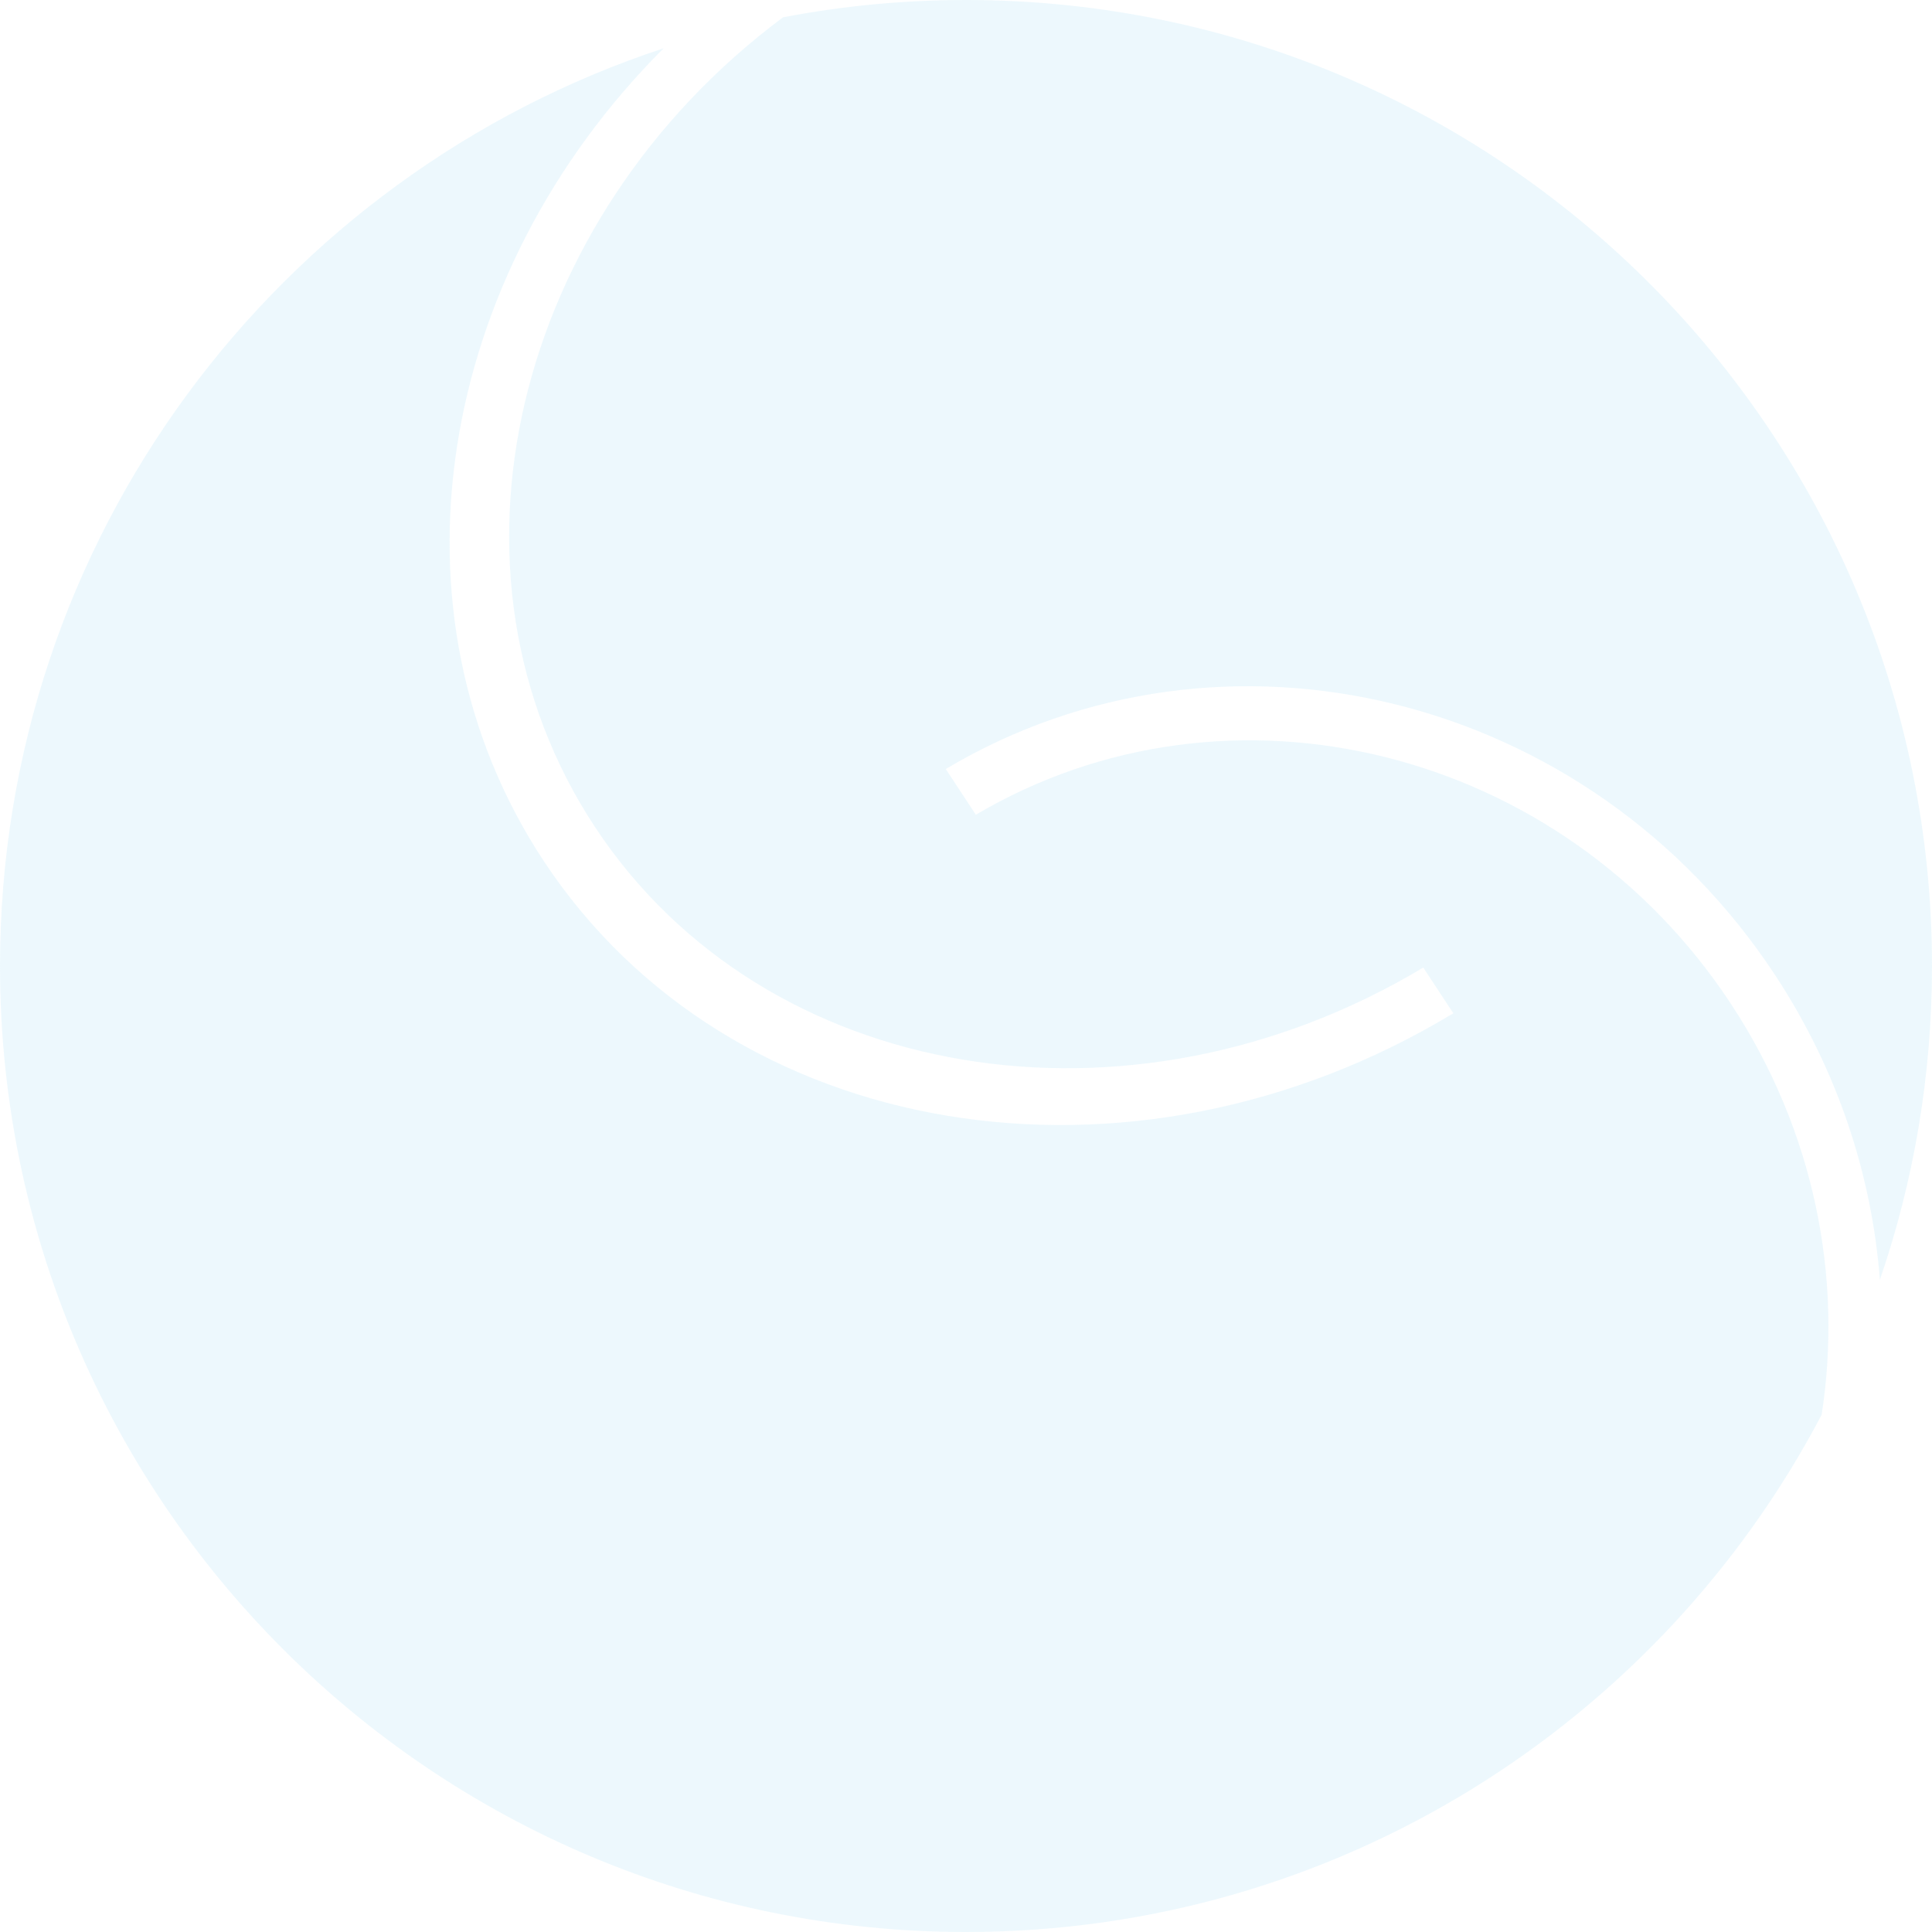
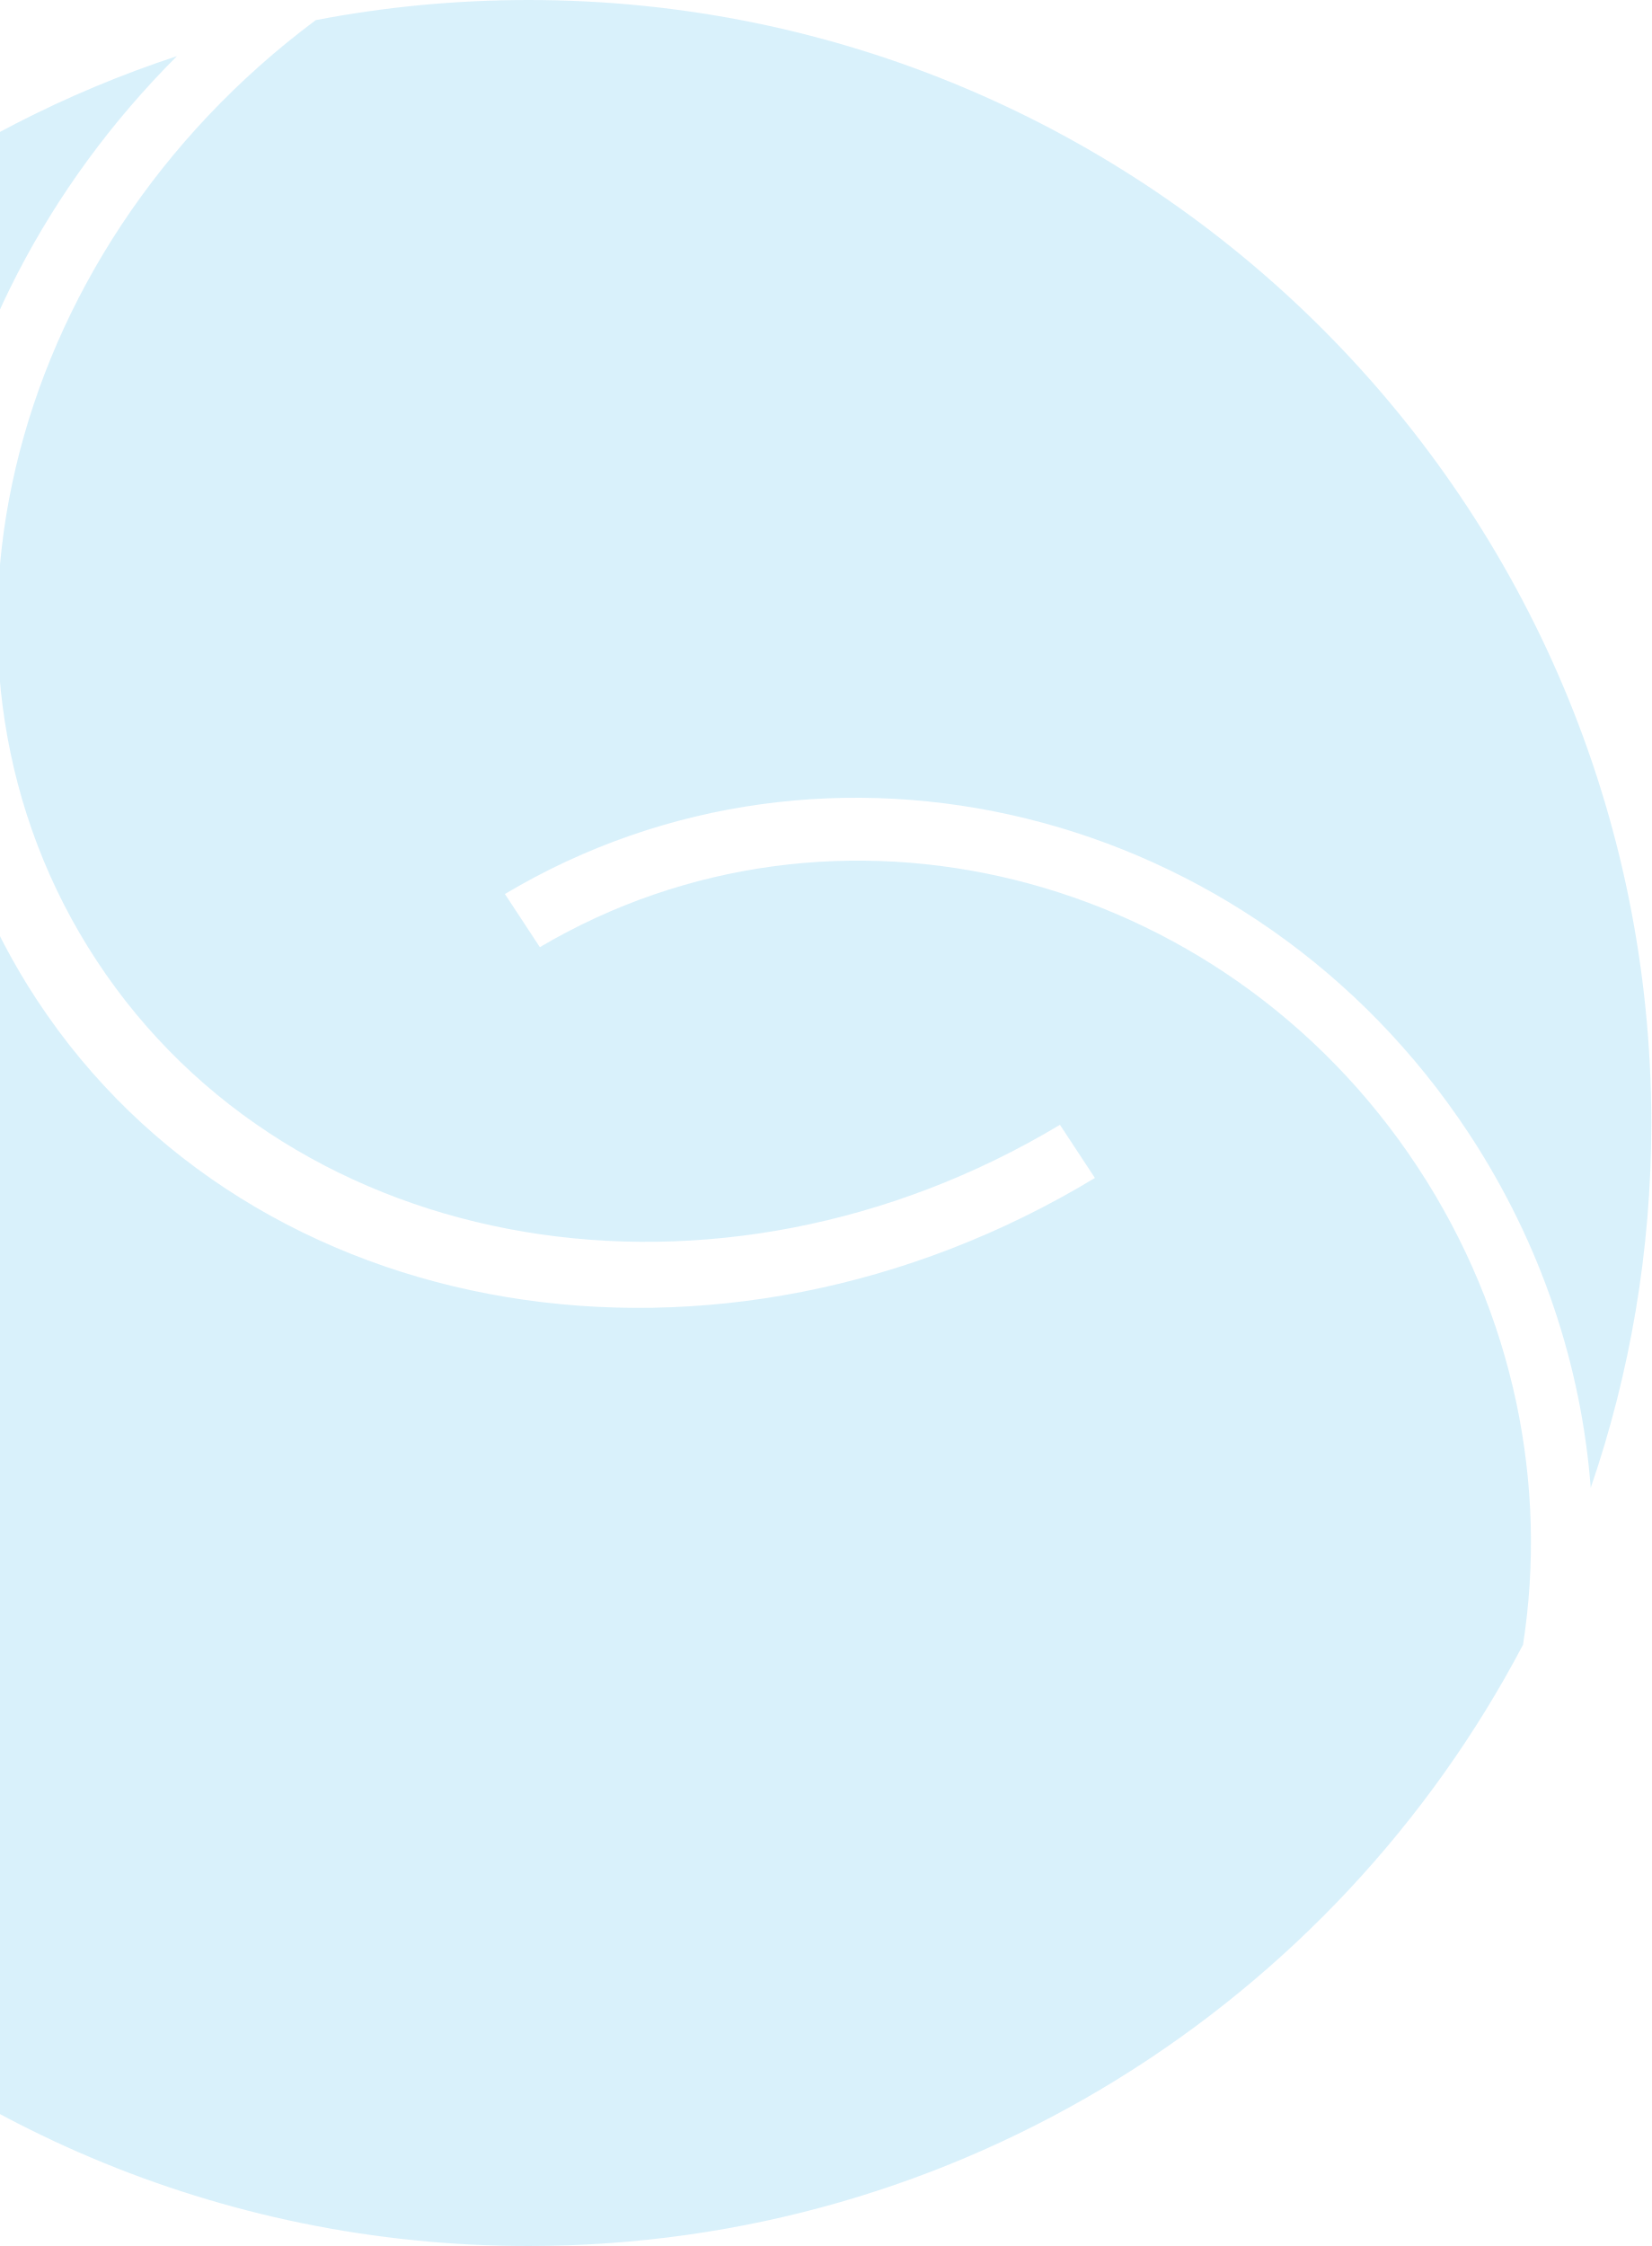
- <svg xmlns="http://www.w3.org/2000/svg" width="340" height="340" viewBox="0 0 340 340" fill="none">
-   <path opacity="0.3" d="M95.615 151.405C66.778 107.57 76.967 48.276 116.796 8.492C48.966 30.823 0 94.693 0 170C0 263.888 76.112 340 170 340C235.379 340 292.139 303.093 320.58 248.977C324.331 224.881 319.343 199.044 304.638 176.691C274.872 131.444 216.237 117.108 171.732 143.38L166.441 135.337C215.23 106.255 279.699 121.909 312.385 171.595C323.375 188.301 329.409 206.784 330.829 225.226C336.773 207.91 340 189.332 340 170C340 76.112 263.888 0 170 0C158.991 0 148.227 1.046 137.801 3.045C90.28 38.483 75.254 100.77 104.653 145.46C134.419 190.708 198.779 201.278 250.471 170.277L255.762 178.32C199.072 212.6 128.301 201.091 95.615 151.405Z" fill="#C3E9F9" />
+ <svg xmlns="http://www.w3.org/2000/svg" width="250" height="340" viewBox="0 0 250 340" fill="none">
+   <path opacity="0.3" d="M5.615 151.405C-23.222 107.57 -13.033 48.276 26.796 8.492C-41.034 30.823 -90 94.693 -90 170C-90 263.888 -13.888 340 80 340C145.379 340 202.139 303.093 230.58 248.977C234.331 224.881 229.343 199.044 214.638 176.691C184.872 131.444 126.237 117.108 81.732 143.38L76.441 135.337C125.23 106.255 189.699 121.909 222.385 171.595C233.375 188.301 239.409 206.784 240.829 225.226C246.773 207.91 250 189.332 250 170C250 76.112 173.888 0 80 0C68.991 0 58.227 1.046 47.801 3.045C0.28 38.483 -14.746 100.77 14.653 145.46C44.419 190.708 108.779 201.278 160.471 170.277L165.762 178.32C109.072 212.6 38.301 201.091 5.615 151.405Z" fill="#81D1F3" />
</svg>
